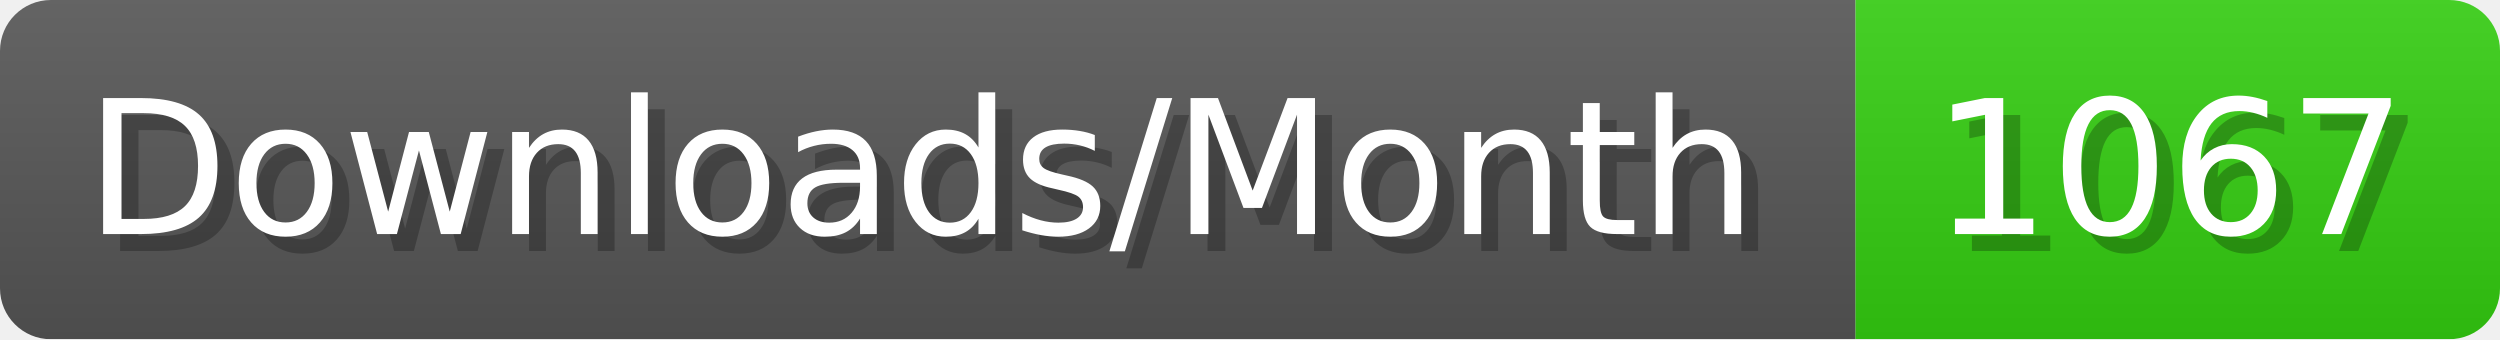
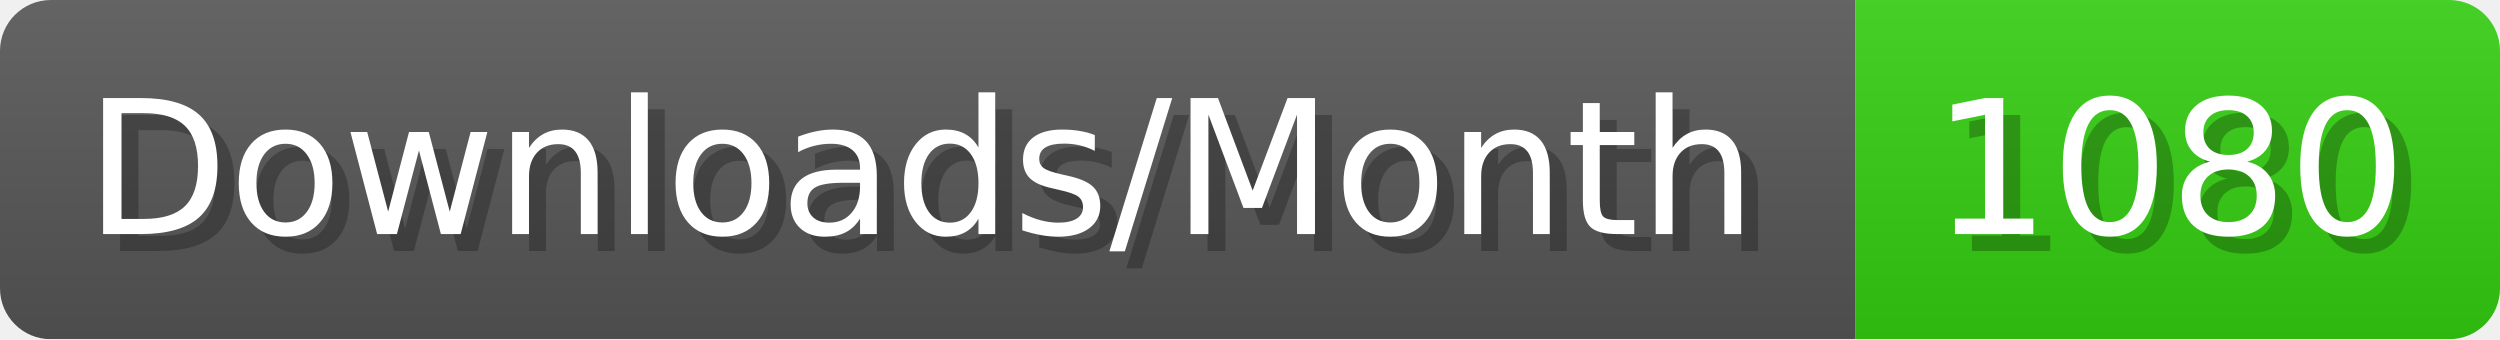
- <svg xmlns="http://www.w3.org/2000/svg" width="147.4" height="20" viewBox="0 0 1474 200" role="img" aria-label="Downloads/Month: 1067">
+ <svg xmlns="http://www.w3.org/2000/svg" width="147.4" height="20" viewBox="0 0 1474 200" role="img" aria-label="Downloads/Month: 1080">
  <linearGradient id="YlXUI" x2="0" y2="100%">
    <stop offset="0" stop-opacity=".1" stop-color="#EEE" />
    <stop offset="1" stop-opacity=".1" />
  </linearGradient>
  <mask id="JHhop">
    <rect width="1474" height="200" rx="30" fill="#FFF" />
  </mask>
  <g mask="url(#JHhop)">
    <rect width="1094" height="200" fill="#555" />
    <rect width="380" height="200" fill="#3C1" x="1094" />
    <rect width="1474" height="200" fill="url(#YlXUI)" />
  </g>
  <g aria-hidden="true" fill="#fff" text-anchor="start" font-family="Verdana,DejaVu Sans,sans-serif" font-size="110">
    <text x="60" y="148" textLength="994" fill="#000" opacity="0.25">Downloads/Month</text>
    <text x="50" y="138" textLength="994">Downloads/Month</text>
-     <text x="1149" y="148" textLength="280" fill="#000" opacity="0.25">1067</text>
-     <text x="1139" y="138" textLength="280">1067</text>
+     <text x="1149" y="148" textLength="280" fill="#000" opacity="0.25">1080</text>
+     <text x="1139" y="138" textLength="280">1080</text>
  </g>
</svg>
